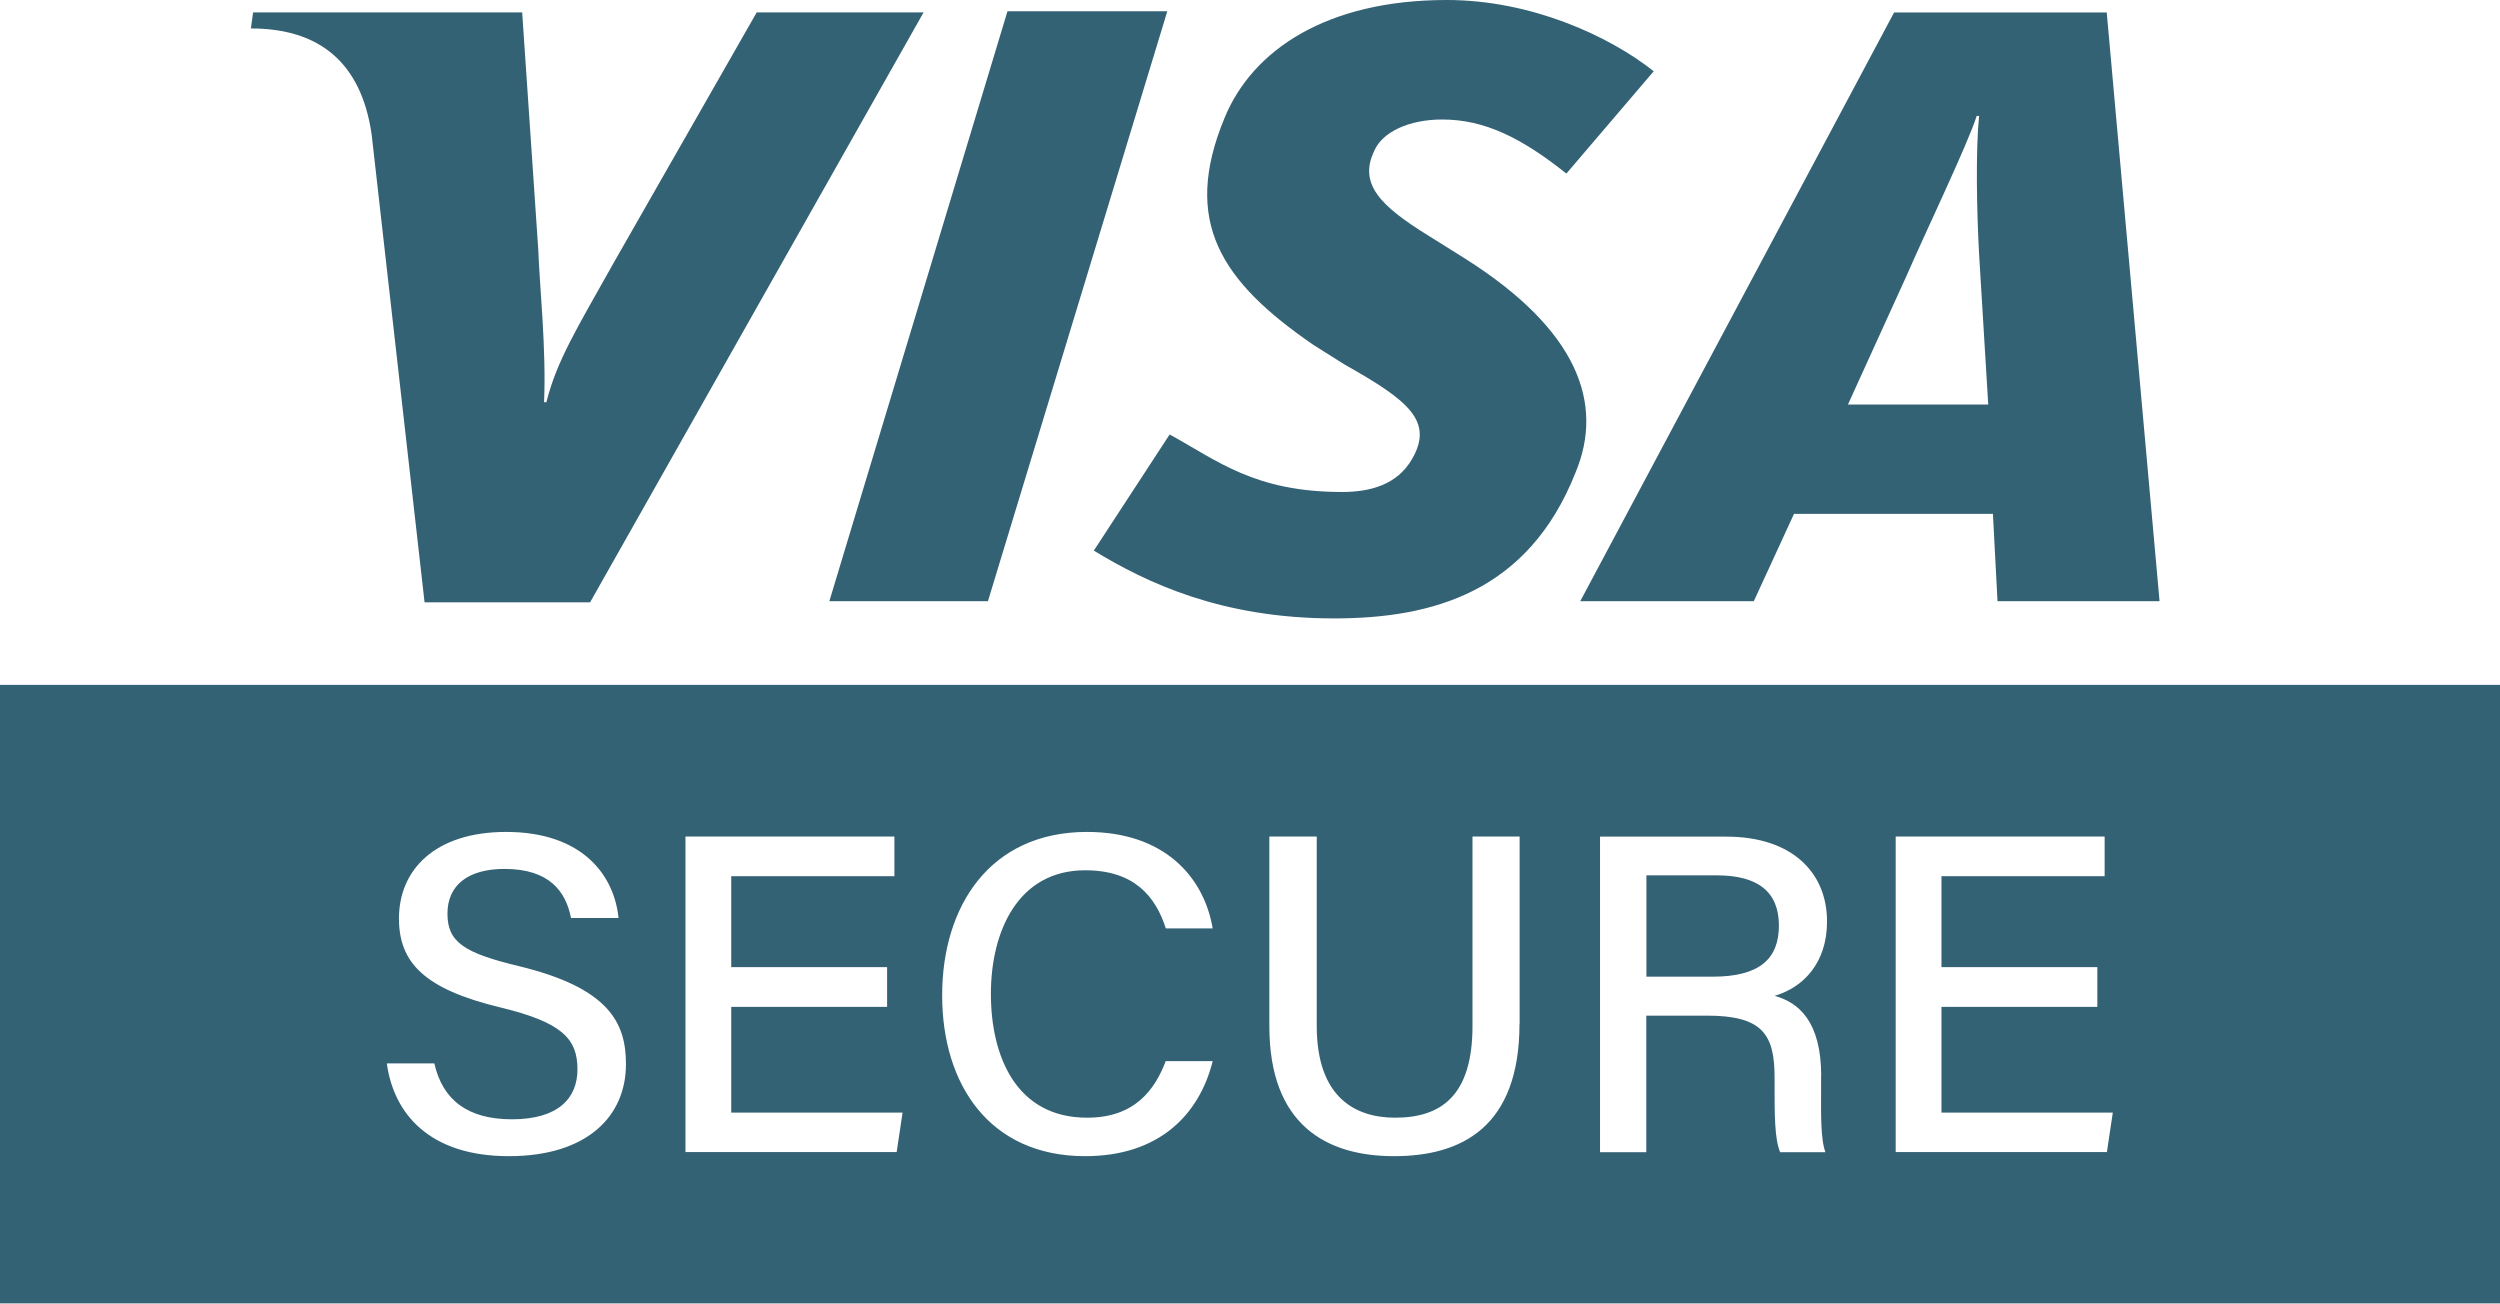
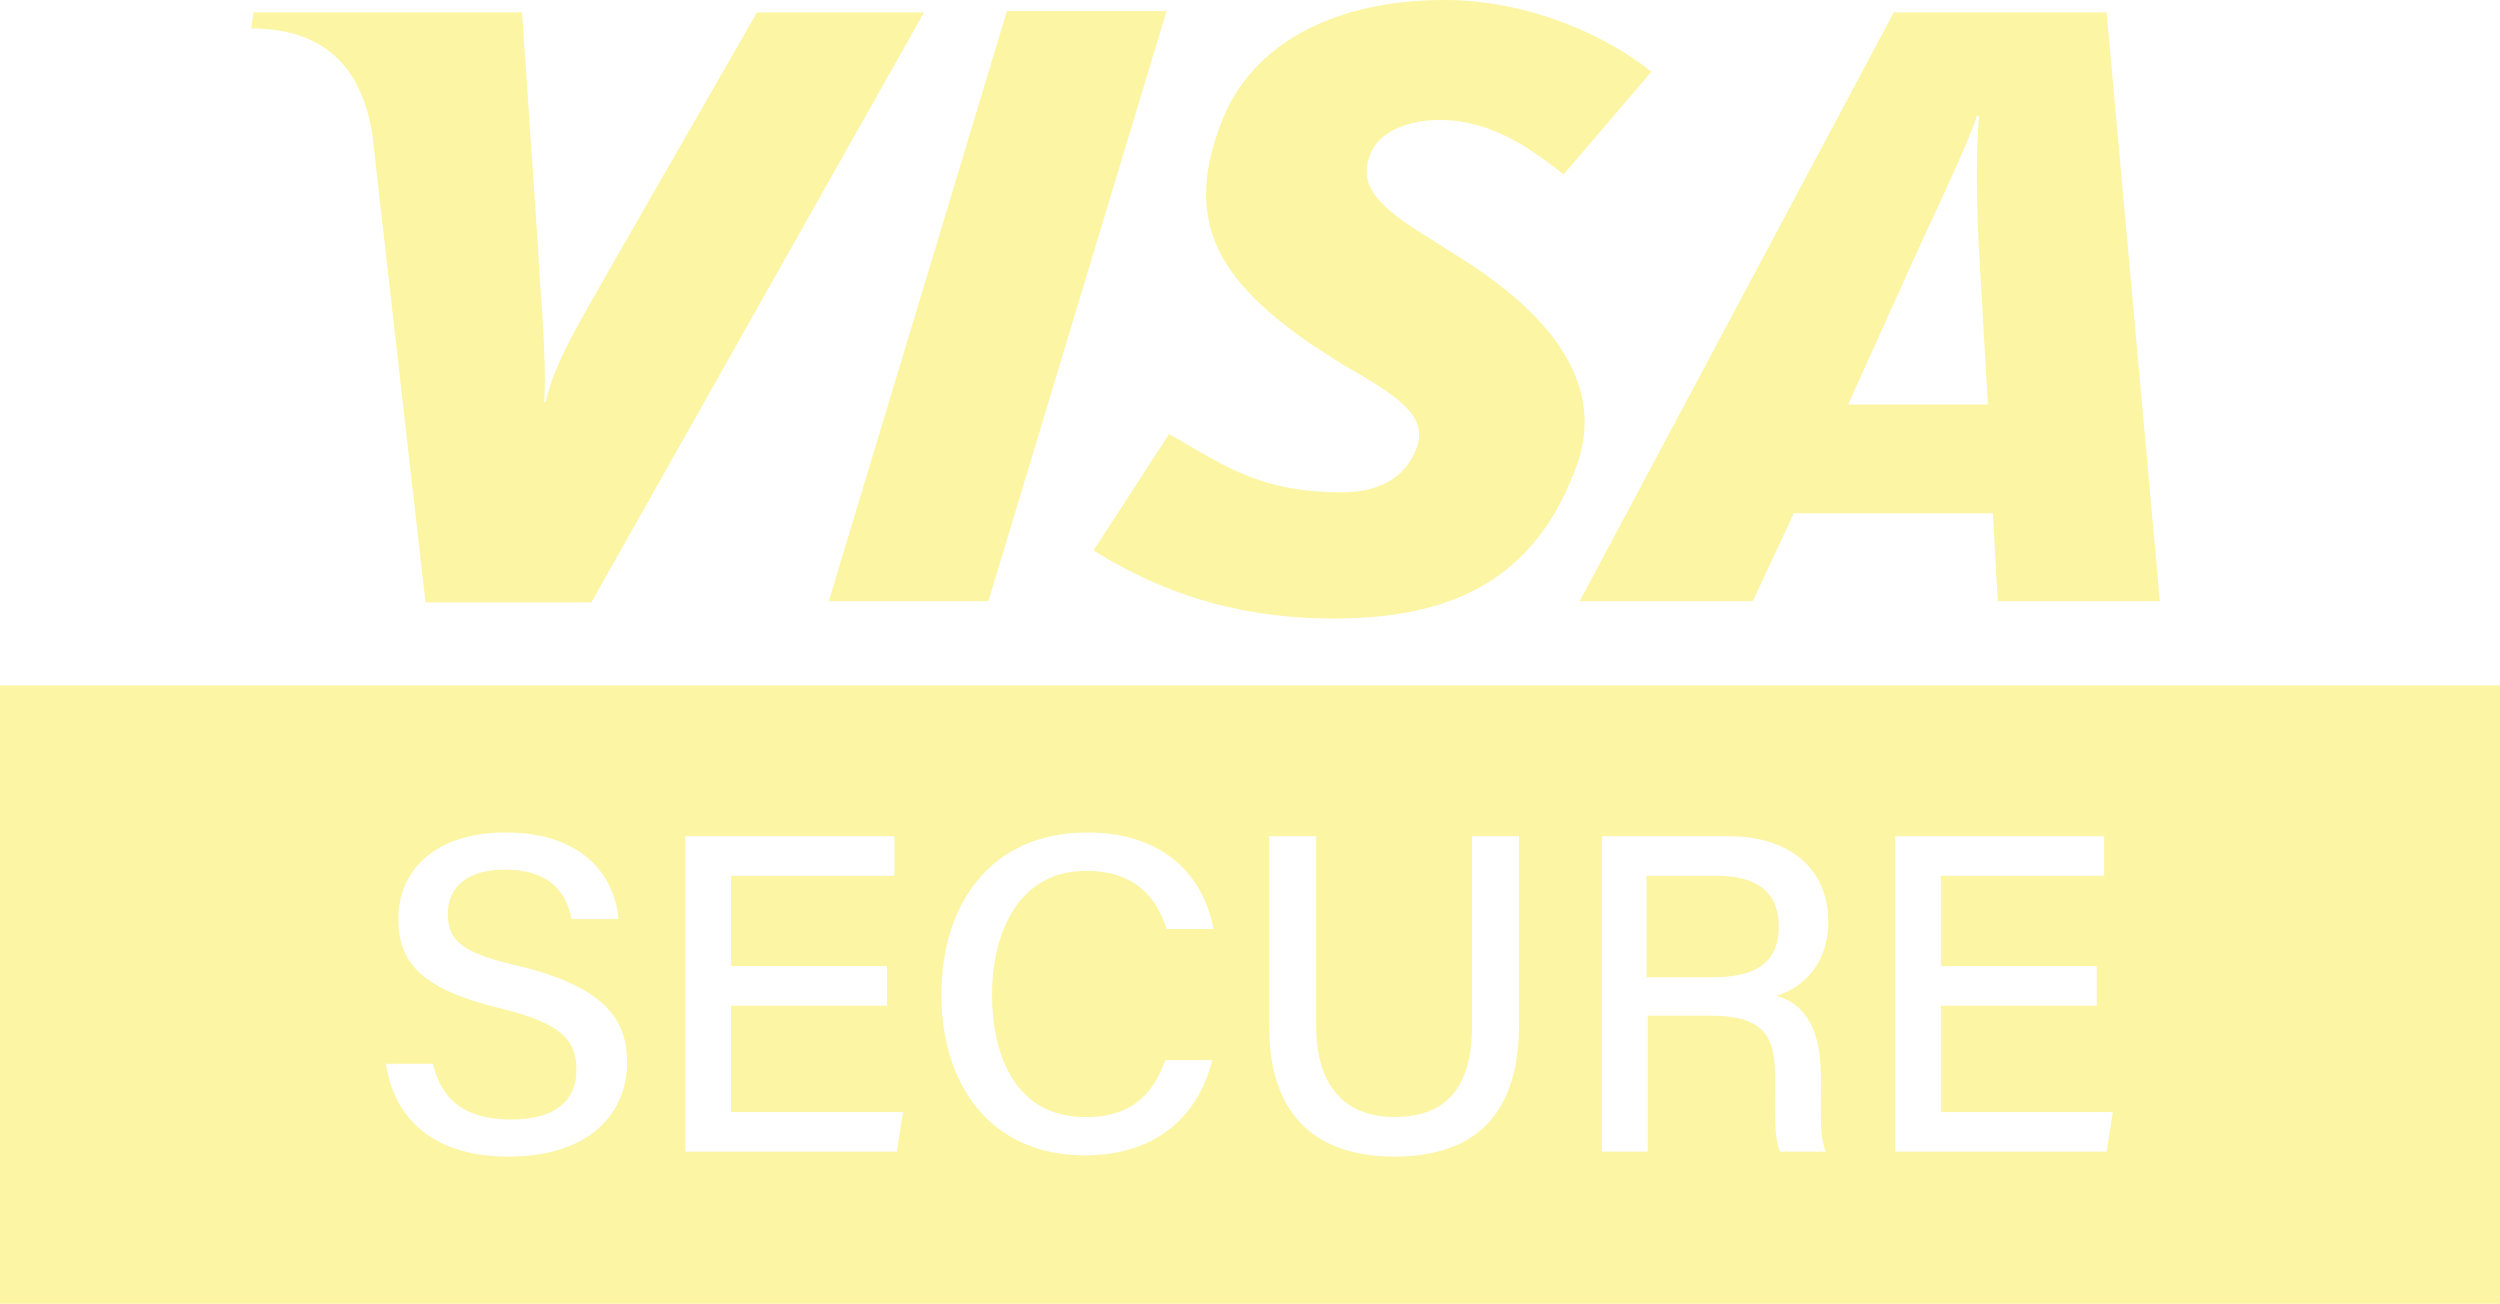
- <svg xmlns="http://www.w3.org/2000/svg" id="Layer_2" data-name="Layer 2" viewBox="0 0 202.09 105.36">
-   <defs>
-     <style>
-       .cls-1, .cls-2 {
-         fill: #346275;
-       }
- 
-       .cls-2 {
-         fill-rule: evenodd;
-       }
-     </style>
-   </defs>
-   <g id="Layer_1-2" data-name="Layer 1">
-     <g id="Layer_1-2" data-name="Layer 1-2">
+ <svg xmlns="http://www.w3.org/2000/svg" version="1.1" id="Layer_2_1_" x="0px" y="0px" viewBox="0 0 202.1 105.4" style="enable-background:new 0 0 202.1 105.4;" xml:space="preserve">
+   <style type="text/css">
+ 	.st0{fill-rule:evenodd;clip-rule:evenodd;fill:#FCF5A3;}
+ 	.st1{fill:#FCF5A3;}
+ </style>
+   <g id="Layer_1-2_1_">
+     <g id="Layer_1-2">
      <g>
-         <path class="cls-2" d="M67.04,48.6L81.44,.91h12.92l-14.5,47.69s-12.82,0-12.82,0ZM61.17,1l-11.52,20.17c-2.97,5.3-4.65,7.99-5.48,11.34h-.19c.19-4.28-.37-9.48-.47-12.36L42.21,1H20.46l-.18,1.3c5.58,0,8.92,2.79,9.76,8.55l4.28,37.84h13.38L74.66,1h-13.49Zm100.3,47.6l-.37-7.06h-16.08l-3.25,7.06h-14.03L153.11,1.01h17.19l4.27,47.59s-13.1,0-13.1,0Zm-1.49-28.08c-.19-3.53-.28-8.27,0-11.15h-.19c-.74,2.32-4.18,9.48-5.67,12.92l-4.74,10.41h11.34l-.74-12.18h0Zm-52.14,29.47c-9.11,0-15.15-2.88-19.42-5.48l6.13-9.39c3.9,2.14,6.88,4.65,13.94,4.65,2.23,0,4.46-.56,5.67-2.69,1.76-3.07-.37-4.74-5.48-7.62l-2.51-1.58c-7.43-5.11-10.69-9.94-7.16-18.4,2.23-5.39,8.18-9.48,17.94-9.48,6.79,0,13.1,2.88,16.73,5.76l-7.06,8.27c-3.62-2.88-6.6-4.37-10.04-4.37-2.7,0-4.83,1.02-5.48,2.51-1.3,2.69,.46,4.46,4.37,6.88l2.97,1.86c9.11,5.76,11.25,11.71,8.92,17.29-3.82,9.65-11.53,11.79-19.52,11.79h0Z" />
+         <path class="st0" d="M67,48.6L81.4,0.9h12.9L79.9,48.6H67z M61.2,1L49.6,21.2c-3,5.3-4.7,8-5.5,11.3H44c0.2-4.3-0.4-9.5-0.5-12.4     L42.2,1H20.5l-0.2,1.3c5.6,0,8.9,2.8,9.8,8.6l4.3,37.8h13.4L74.7,1C74.7,1,61.2,1,61.2,1z M161.5,48.6l-0.4-7.1H145l-3.3,7.1h-14     L153.1,1h17.2l4.3,47.6H161.5z M160,20.5c-0.2-3.5-0.3-8.3,0-11.1h-0.2c-0.7,2.3-4.2,9.5-5.7,12.9l-4.7,10.4h11.3L160,20.5     L160,20.5L160,20.5z M107.8,50c-9.1,0-15.2-2.9-19.4-5.5l6.1-9.4c3.9,2.1,6.9,4.7,13.9,4.7c2.2,0,4.5-0.6,5.7-2.7     c1.8-3.1-0.4-4.7-5.5-7.6l-2.5-1.6c-7.4-5.1-10.7-9.9-7.2-18.4c2.2-5.4,8.2-9.5,17.9-9.5c6.8,0,13.1,2.9,16.7,5.8l-7.1,8.3     c-3.6-2.9-6.6-4.4-10-4.4c-2.7,0-4.8,1-5.5,2.5c-1.3,2.7,0.5,4.5,4.4,6.9l3,1.9c9.1,5.8,11.3,11.7,8.9,17.3     C123.5,47.9,115.8,50,107.8,50C107.8,50,107.8,50,107.8,50z" />
        <g>
-           <path class="cls-1" d="M138.8,70.76h-5.71v8.19h5.37c3.73,0,5.34-1.41,5.34-4.13s-1.69-4.06-5.01-4.06h.01Z" />
-           <path class="cls-1" d="M0,55.36v50H202.09V55.36H0Zm41.13,38.1c-6.43,0-9.31-3.45-9.86-7.5h3.84c.67,2.97,2.71,4.52,6.27,4.52,3.78,0,5.3-1.73,5.3-4.04,0-2.47-1.25-3.8-6.22-5-6.19-1.49-8.21-3.64-8.21-7.2,0-3.91,2.9-6.99,8.66-6.99,6.21,0,8.75,3.54,9.09,6.96h-3.84c-.42-2.14-1.74-3.97-5.38-3.97-2.94,0-4.61,1.31-4.61,3.62s1.37,3.18,5.78,4.24c7.3,1.77,8.65,4.59,8.65,7.92,0,4.22-3.14,7.44-9.47,7.44Zm31.35-.33h-17.07v-25.51h16.89v3.21h-13.19v7.35h12.6v3.21h-12.6v8.55h13.85l-.48,3.21v-.02Zm15.4-2.78c3.87,0,5.48-2.28,6.35-4.57h3.8c-1.11,4.41-4.41,7.68-10.31,7.68-7.72,0-11.56-5.78-11.56-13s3.87-13.21,11.71-13.21c6.16,0,9.43,3.54,10.16,7.8h-3.79c-.84-2.63-2.59-4.7-6.52-4.7-5.42,0-7.62,4.92-7.62,9.99s2.06,10.01,7.77,10.01h0Zm34.95-7.6c0,8.36-4.68,10.71-10.14,10.71s-10.08-2.52-10.08-10.5v-15.34h3.83v15.32c0,5.81,3.16,7.41,6.33,7.41,3.7,0,6.26-1.75,6.26-7.41v-15.32h3.81v15.13h-.01Zm24.38,4.24v1.13c0,1.75-.06,3.92,.35,5.02h-3.66c-.46-1.1-.45-3.08-.45-5.53v-.51c0-3.47-.97-5-5.45-5h-4.92v11.04h-3.74v-25.51h10.21c5.3,0,8.14,2.89,8.14,6.86,0,3.34-1.9,5.32-4.23,6.01,1.93,.54,3.76,2.05,3.76,6.51v-.02Zm23.1,6.14h-17.07v-25.51h16.89v3.21h-13.19v7.35h12.6v3.21h-12.6v8.55h13.85l-.48,3.21v-.02Z" />
+           <path class="st1" d="M138.8,70.8h-5.7V79h5.4c3.7,0,5.3-1.4,5.3-4.1S142.1,70.8,138.8,70.8L138.8,70.8L138.8,70.8z" />
+           <path class="st1" d="M0,55.4v50h202.1v-50H0z M41.1,93.5c-6.4,0-9.3-3.4-9.9-7.5h3.8c0.7,3,2.7,4.5,6.3,4.5c3.8,0,5.3-1.7,5.3-4      c0-2.5-1.3-3.8-6.2-5c-6.2-1.5-8.2-3.6-8.2-7.2c0-3.9,2.9-7,8.7-7c6.2,0,8.8,3.5,9.1,7h-3.8c-0.4-2.1-1.7-4-5.4-4      c-2.9,0-4.6,1.3-4.6,3.6s1.4,3.2,5.8,4.2c7.3,1.8,8.7,4.6,8.7,7.9C50.6,90.2,47.5,93.5,41.1,93.5z M72.5,93.1H55.4V67.6h16.9      v3.2H59.1v7.3h12.6v3.2H59.1v8.6H73L72.5,93.1L72.5,93.1z M87.9,90.3c3.9,0,5.5-2.3,6.3-4.6H98c-1.1,4.4-4.4,7.7-10.3,7.7      c-7.7,0-11.6-5.8-11.6-13S80,67.3,87.9,67.3c6.2,0,9.4,3.5,10.2,7.8h-3.8c-0.8-2.6-2.6-4.7-6.5-4.7c-5.4,0-7.6,4.9-7.6,10      S82.2,90.4,87.9,90.3L87.9,90.3L87.9,90.3z M122.8,82.8c0,8.4-4.7,10.7-10.1,10.7s-10.1-2.5-10.1-10.5V67.6h3.8v15.3      c0,5.8,3.2,7.4,6.3,7.4c3.7,0,6.3-1.8,6.3-7.4V67.6h3.8L122.8,82.8L122.8,82.8L122.8,82.8z M147.2,87v1.1c0,1.8-0.1,3.9,0.4,5      h-3.7c-0.5-1.1-0.4-3.1-0.4-5.5v-0.5c0-3.5-1-5-5.4-5h-4.9v11h-3.7V67.6h10.2c5.3,0,8.1,2.9,8.1,6.9c0,3.3-1.9,5.3-4.2,6      C145.4,81,147.2,82.5,147.2,87L147.2,87L147.2,87z M170.3,93.1h-17.1V67.6h16.9v3.2h-13.2v7.3h12.6v3.2h-12.6v8.6h13.9      L170.3,93.1L170.3,93.1L170.3,93.1z" />
        </g>
      </g>
    </g>
  </g>
</svg>
